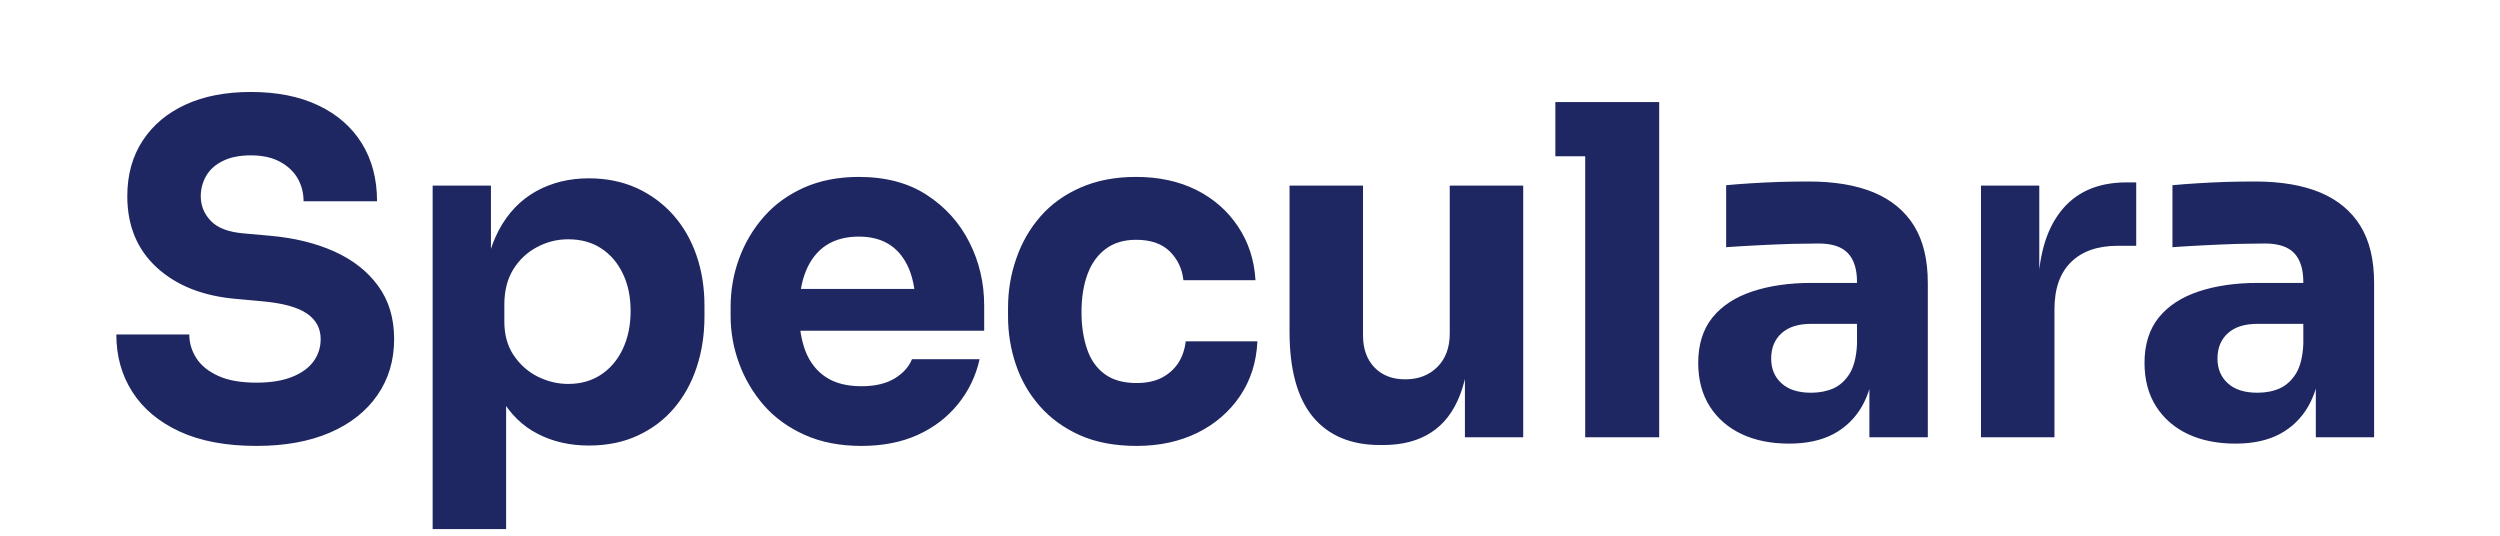
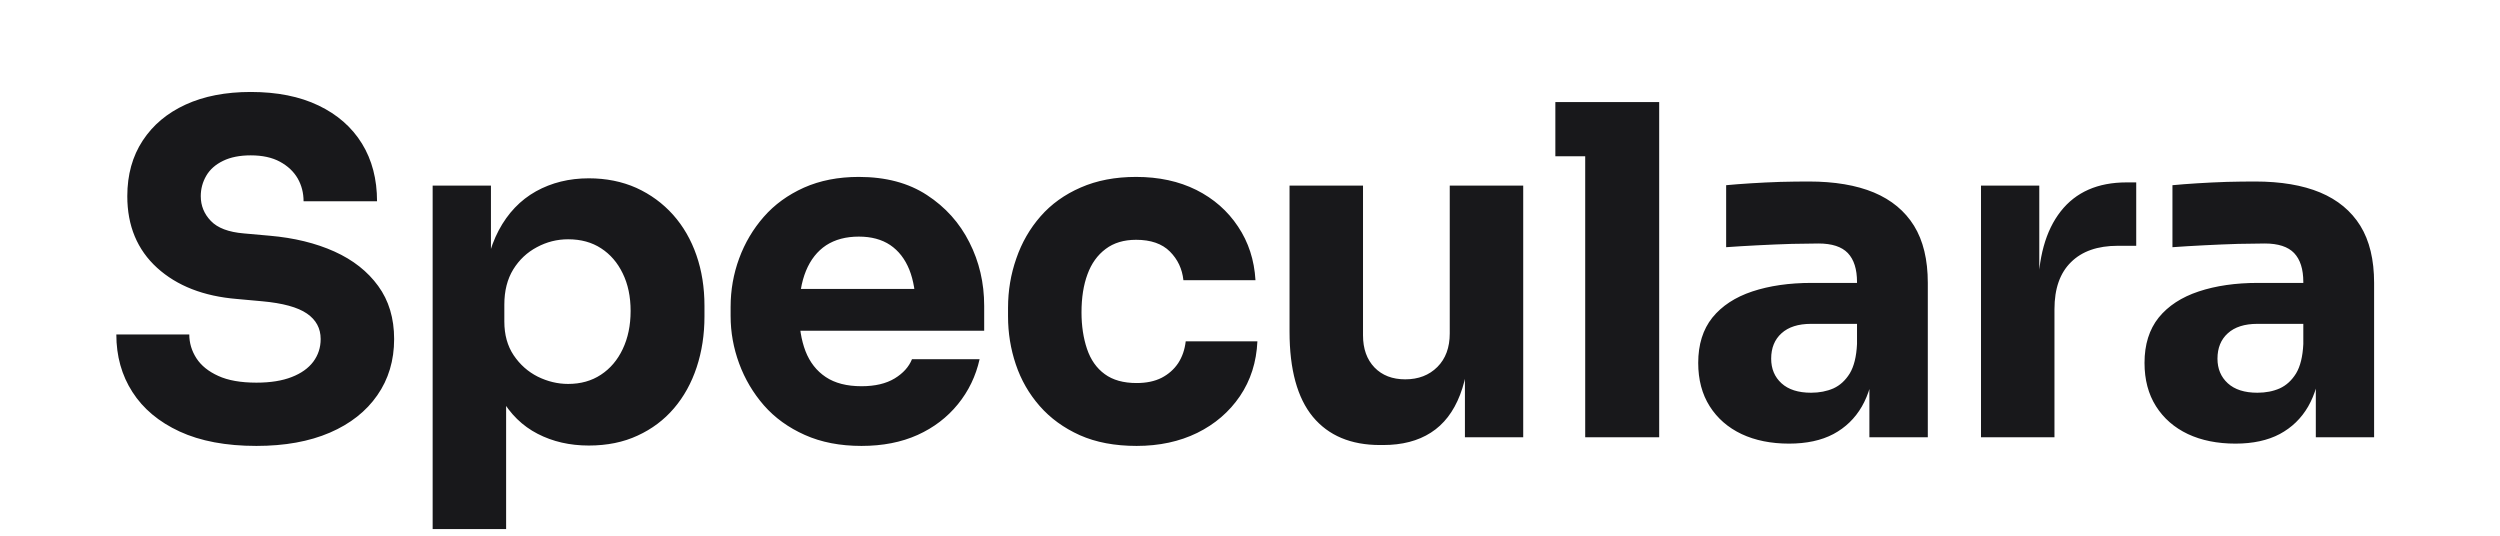
<svg xmlns="http://www.w3.org/2000/svg" viewBox="0 0 196 42" width="196" height="42" fill="none">
-   <path transform="translate(8 34.28)" d="M12.1 0.68Q8.53 0.68 6.08 -0.45Q3.64 -1.58 2.38 -3.55Q1.12 -5.51 1.12 -8.06H6.84Q6.84 -7.06 7.4 -6.19Q7.96 -5.33 9.11 -4.81Q10.26 -4.28 12.1 -4.28Q13.75 -4.28 14.87 -4.72Q15.98 -5.15 16.56 -5.92Q17.14 -6.7 17.14 -7.7Q17.14 -8.96 16.06 -9.7Q14.98 -10.44 12.56 -10.66L10.58 -10.84Q6.66 -11.16 4.32 -13.28Q1.98 -15.41 1.98 -18.9Q1.98 -21.42 3.19 -23.26Q4.39 -25.09 6.55 -26.08Q8.71 -27.07 11.66 -27.07Q14.76 -27.07 16.97 -26.01Q19.19 -24.95 20.38 -23.02Q21.56 -21.1 21.56 -18.5H15.8Q15.8 -19.48 15.34 -20.29Q14.87 -21.1 13.95 -21.6Q13.03 -22.1 11.66 -22.1Q10.37 -22.1 9.49 -21.67Q8.6 -21.24 8.17 -20.5Q7.74 -19.76 7.74 -18.9Q7.74 -17.78 8.53 -16.96Q9.32 -16.13 11.12 -15.98L13.14 -15.8Q16.02 -15.55 18.22 -14.56Q20.41 -13.57 21.65 -11.86Q22.9 -10.15 22.9 -7.7Q22.9 -5.18 21.58 -3.29Q20.27 -1.4 17.86 -0.36Q15.44 0.68 12.1 0.68Z M25.92 7.2V-19.73H30.49V-11.2L29.88 -11.23Q30.02 -14.18 31.1 -16.22Q32.18 -18.25 34.02 -19.28Q35.86 -20.3 38.16 -20.3Q40.21 -20.3 41.89 -19.55Q43.56 -18.79 44.77 -17.44Q45.97 -16.09 46.6 -14.27Q47.23 -12.46 47.23 -10.3V-9.47Q47.23 -7.34 46.62 -5.49Q46.01 -3.64 44.84 -2.27Q43.67 -0.9 41.99 -0.13Q40.32 0.65 38.16 0.65Q35.93 0.65 34.15 -0.27Q32.36 -1.19 31.28 -3.08Q30.2 -4.97 30.1 -7.88L31.68 -5.72V7.2ZM36.54 -4.18Q38.02 -4.18 39.11 -4.9Q40.21 -5.62 40.82 -6.91Q41.44 -8.21 41.44 -9.9Q41.44 -11.59 40.82 -12.85Q40.21 -14.11 39.13 -14.81Q38.05 -15.52 36.54 -15.52Q35.24 -15.52 34.09 -14.9Q32.94 -14.29 32.24 -13.16Q31.54 -12.02 31.54 -10.4V-9.07Q31.54 -7.52 32.27 -6.43Q33.01 -5.33 34.16 -4.75Q35.32 -4.18 36.54 -4.18Z M59.54 0.68Q57.02 0.68 55.1 -0.18Q53.17 -1.04 51.89 -2.5Q50.62 -3.96 49.95 -5.78Q49.28 -7.6 49.28 -9.5V-10.22Q49.28 -12.2 49.95 -14.02Q50.62 -15.84 51.88 -17.28Q53.14 -18.72 55.03 -19.57Q56.92 -20.41 59.33 -20.41Q62.5 -20.41 64.67 -18.99Q66.85 -17.57 68 -15.28Q69.16 -13 69.16 -10.3V-8.35H51.7V-11.63H65.66L63.79 -10.12Q63.79 -11.88 63.29 -13.14Q62.78 -14.4 61.79 -15.07Q60.8 -15.73 59.33 -15.73Q57.82 -15.73 56.77 -15.05Q55.73 -14.36 55.19 -13.05Q54.65 -11.74 54.65 -9.83Q54.65 -8.06 55.15 -6.75Q55.66 -5.44 56.74 -4.72Q57.82 -4 59.54 -4Q61.13 -4 62.14 -4.61Q63.14 -5.22 63.5 -6.12H68.8Q68.36 -4.14 67.1 -2.59Q65.84 -1.04 63.94 -0.18Q62.03 0.68 59.54 0.68Z M81.11 0.68Q78.55 0.68 76.66 -0.16Q74.77 -1.01 73.51 -2.45Q72.25 -3.89 71.64 -5.71Q71.03 -7.52 71.03 -9.47V-10.15Q71.03 -12.17 71.68 -14.02Q72.32 -15.88 73.58 -17.32Q74.84 -18.76 76.73 -19.58Q78.62 -20.41 81.07 -20.41Q83.74 -20.41 85.79 -19.39Q87.84 -18.36 89.06 -16.52Q90.29 -14.69 90.43 -12.31H84.78Q84.64 -13.64 83.72 -14.56Q82.8 -15.48 81.07 -15.48Q79.63 -15.48 78.68 -14.76Q77.72 -14.04 77.26 -12.78Q76.79 -11.52 76.79 -9.79Q76.79 -8.21 77.22 -6.93Q77.65 -5.65 78.61 -4.95Q79.56 -4.25 81.11 -4.25Q82.26 -4.25 83.07 -4.66Q83.88 -5.08 84.37 -5.81Q84.85 -6.55 84.96 -7.52H90.58Q90.47 -5.08 89.21 -3.22Q87.95 -1.37 85.86 -0.34Q83.77 0.68 81.11 0.68Z M100.19 0.61Q96.77 0.61 94.93 -1.6Q93.1 -3.82 93.1 -8.28V-19.73H98.86V-7.99Q98.86 -6.41 99.76 -5.47Q100.66 -4.54 102.17 -4.54Q103.72 -4.54 104.69 -5.51Q105.66 -6.48 105.66 -8.14V-19.73H111.42V0H106.85V-8.32H107.24Q107.24 -5.33 106.47 -3.33Q105.7 -1.33 104.18 -0.36Q102.67 0.61 100.44 0.61Z M116.28 0V-26.28H122.08V0ZM113.94 -22.03V-26.28H122.08V-22.03Z M138.56 0V-5.83H137.59V-12.17Q137.59 -13.68 136.87 -14.44Q136.15 -15.19 134.57 -15.19Q133.78 -15.19 132.48 -15.16Q131.18 -15.12 129.82 -15.05Q128.45 -14.98 127.33 -14.9V-19.76Q128.16 -19.84 129.28 -19.91Q130.39 -19.98 131.58 -20.02Q132.77 -20.05 133.81 -20.05Q136.84 -20.05 138.91 -19.19Q140.98 -18.32 142.06 -16.58Q143.14 -14.83 143.14 -12.1V0ZM132.26 0.5Q130.14 0.5 128.54 -0.25Q126.94 -1.01 126.04 -2.43Q125.14 -3.85 125.14 -5.83Q125.14 -7.99 126.25 -9.38Q127.37 -10.76 129.38 -11.43Q131.4 -12.1 134.03 -12.1H138.24V-8.89H133.99Q132.48 -8.89 131.67 -8.15Q130.86 -7.42 130.86 -6.16Q130.86 -4.97 131.67 -4.23Q132.48 -3.49 133.99 -3.49Q134.96 -3.49 135.74 -3.83Q136.51 -4.18 137.02 -5Q137.52 -5.83 137.59 -7.31L138.96 -5.87Q138.78 -3.82 137.97 -2.41Q137.16 -1.01 135.74 -0.25Q134.32 0.5 132.26 0.5Z M147.31 0V-19.73H151.88V-11.27H151.78Q151.78 -15.44 153.56 -17.71Q155.34 -19.98 158.72 -19.98H159.48V-15.01H158.04Q155.66 -15.01 154.37 -13.73Q153.07 -12.46 153.07 -10.04V0Z M173.56 0V-5.83H172.58V-12.17Q172.58 -13.68 171.86 -14.44Q171.14 -15.19 169.56 -15.19Q168.77 -15.19 167.47 -15.16Q166.18 -15.12 164.81 -15.05Q163.44 -14.98 162.32 -14.9V-19.76Q163.15 -19.84 164.27 -19.91Q165.38 -19.98 166.57 -20.02Q167.76 -20.05 168.8 -20.05Q171.83 -20.05 173.9 -19.19Q175.97 -18.32 177.05 -16.58Q178.13 -14.83 178.13 -12.1V0ZM167.26 0.5Q165.13 0.5 163.53 -0.25Q161.93 -1.01 161.03 -2.43Q160.13 -3.85 160.13 -5.83Q160.13 -7.99 161.24 -9.38Q162.36 -10.76 164.38 -11.43Q166.39 -12.1 169.02 -12.1H173.23V-8.89H168.98Q167.47 -8.89 166.66 -8.15Q165.85 -7.42 165.85 -6.16Q165.85 -4.97 166.66 -4.23Q167.47 -3.49 168.98 -3.49Q169.96 -3.49 170.73 -3.83Q171.5 -4.18 172.01 -5Q172.51 -5.83 172.58 -7.31L173.95 -5.87Q173.77 -3.82 172.96 -2.41Q172.15 -1.01 170.73 -0.25Q169.31 0.5 167.26 0.5Z" fill="#1e2761" />
+   <path transform="translate(8 34.28)" d="M12.1 0.68Q8.53 0.68 6.08 -0.45Q3.64 -1.58 2.38 -3.55Q1.12 -5.51 1.12 -8.06H6.84Q6.84 -7.06 7.4 -6.19Q7.96 -5.33 9.11 -4.81Q10.26 -4.28 12.1 -4.28Q13.75 -4.28 14.87 -4.72Q15.98 -5.15 16.56 -5.92Q17.14 -6.7 17.14 -7.7Q17.14 -8.96 16.06 -9.7Q14.98 -10.44 12.56 -10.66L10.58 -10.84Q6.66 -11.16 4.32 -13.28Q1.98 -15.41 1.98 -18.9Q1.98 -21.42 3.19 -23.26Q4.39 -25.09 6.55 -26.08Q8.71 -27.07 11.66 -27.07Q14.76 -27.07 16.97 -26.01Q19.19 -24.95 20.38 -23.02Q21.56 -21.1 21.56 -18.5H15.8Q15.8 -19.48 15.34 -20.29Q14.87 -21.1 13.95 -21.6Q13.03 -22.1 11.66 -22.1Q10.37 -22.1 9.49 -21.67Q8.6 -21.24 8.17 -20.5Q7.74 -19.76 7.74 -18.9Q7.74 -17.78 8.53 -16.96Q9.32 -16.13 11.12 -15.98L13.14 -15.8Q16.02 -15.55 18.22 -14.56Q20.41 -13.57 21.65 -11.86Q22.9 -10.15 22.9 -7.7Q22.9 -5.18 21.58 -3.29Q20.27 -1.4 17.86 -0.36Q15.44 0.68 12.1 0.68Z M25.92 7.2V-19.73H30.49V-11.2L29.88 -11.23Q30.02 -14.18 31.1 -16.22Q32.18 -18.25 34.02 -19.28Q35.86 -20.3 38.16 -20.3Q40.21 -20.3 41.89 -19.55Q43.56 -18.79 44.77 -17.44Q45.97 -16.09 46.6 -14.27Q47.23 -12.46 47.23 -10.3V-9.47Q47.23 -7.34 46.62 -5.49Q46.01 -3.64 44.84 -2.27Q43.67 -0.9 41.99 -0.13Q40.32 0.65 38.16 0.65Q35.93 0.65 34.15 -0.27Q32.36 -1.19 31.28 -3.08Q30.2 -4.97 30.1 -7.88L31.68 -5.72V7.2ZM36.54 -4.18Q38.02 -4.18 39.11 -4.9Q40.21 -5.62 40.82 -6.91Q41.44 -8.21 41.44 -9.9Q41.44 -11.59 40.82 -12.85Q40.21 -14.11 39.13 -14.81Q38.05 -15.52 36.54 -15.52Q35.24 -15.52 34.09 -14.9Q32.94 -14.29 32.24 -13.16Q31.54 -12.02 31.54 -10.4V-9.07Q31.54 -7.52 32.27 -6.43Q33.01 -5.33 34.16 -4.75Q35.32 -4.18 36.54 -4.18Z M59.54 0.68Q57.02 0.68 55.1 -0.18Q53.17 -1.04 51.89 -2.5Q50.62 -3.96 49.95 -5.78Q49.28 -7.6 49.28 -9.5V-10.22Q49.28 -12.2 49.95 -14.02Q50.62 -15.84 51.88 -17.28Q53.14 -18.72 55.03 -19.57Q56.92 -20.41 59.33 -20.41Q62.5 -20.41 64.67 -18.99Q66.85 -17.57 68 -15.28Q69.16 -13 69.16 -10.3V-8.35H51.7V-11.63H65.66L63.79 -10.12Q63.79 -11.88 63.29 -13.14Q62.78 -14.4 61.79 -15.07Q60.8 -15.73 59.33 -15.73Q57.82 -15.73 56.77 -15.05Q55.73 -14.36 55.19 -13.05Q54.65 -11.74 54.65 -9.83Q54.65 -8.06 55.15 -6.75Q55.66 -5.44 56.74 -4.72Q57.82 -4 59.54 -4Q61.13 -4 62.14 -4.61Q63.14 -5.22 63.5 -6.12H68.8Q68.36 -4.14 67.1 -2.59Q65.84 -1.04 63.94 -0.18Q62.03 0.68 59.54 0.68Z M81.11 0.68Q78.55 0.68 76.66 -0.16Q74.77 -1.01 73.51 -2.45Q72.25 -3.89 71.64 -5.71Q71.03 -7.52 71.03 -9.47V-10.15Q71.03 -12.17 71.68 -14.02Q72.32 -15.88 73.58 -17.32Q74.84 -18.76 76.73 -19.58Q78.62 -20.41 81.07 -20.41Q83.74 -20.41 85.79 -19.39Q87.84 -18.36 89.06 -16.52Q90.29 -14.69 90.43 -12.31H84.78Q84.64 -13.64 83.72 -14.56Q82.8 -15.48 81.07 -15.48Q79.63 -15.48 78.68 -14.76Q77.72 -14.04 77.26 -12.78Q76.79 -11.52 76.79 -9.79Q76.79 -8.21 77.22 -6.93Q77.65 -5.65 78.61 -4.95Q79.56 -4.25 81.11 -4.25Q82.26 -4.25 83.07 -4.66Q83.88 -5.08 84.37 -5.81Q84.85 -6.55 84.96 -7.52H90.58Q90.47 -5.08 89.21 -3.22Q87.95 -1.37 85.86 -0.34Q83.77 0.68 81.11 0.68Z M100.19 0.61Q96.77 0.61 94.93 -1.6Q93.1 -3.82 93.1 -8.28V-19.73H98.86V-7.99Q98.86 -6.41 99.76 -5.47Q100.66 -4.54 102.17 -4.54Q103.72 -4.54 104.69 -5.51Q105.66 -6.48 105.66 -8.14V-19.73H111.42V0H106.85V-8.32H107.24Q107.24 -5.33 106.47 -3.33Q105.7 -1.33 104.18 -0.36Q102.67 0.61 100.44 0.61Z M116.28 0V-26.28H122.08V0ZM113.94 -22.03V-26.28H122.08V-22.03Z M138.56 0V-5.83H137.59V-12.17Q137.59 -13.68 136.87 -14.44Q136.15 -15.19 134.57 -15.19Q133.78 -15.19 132.48 -15.16Q131.18 -15.12 129.82 -15.05Q128.45 -14.98 127.33 -14.9V-19.76Q128.16 -19.84 129.28 -19.91Q130.39 -19.98 131.58 -20.02Q132.77 -20.05 133.81 -20.05Q136.84 -20.05 138.91 -19.19Q140.98 -18.32 142.06 -16.58Q143.14 -14.83 143.14 -12.1V0ZM132.26 0.5Q130.14 0.5 128.54 -0.25Q126.94 -1.01 126.04 -2.43Q125.14 -3.85 125.14 -5.83Q125.14 -7.99 126.25 -9.38Q127.37 -10.76 129.38 -11.43Q131.4 -12.1 134.03 -12.1H138.24V-8.89H133.99Q132.48 -8.89 131.67 -8.15Q130.86 -7.42 130.86 -6.16Q130.86 -4.97 131.67 -4.23Q132.48 -3.49 133.99 -3.49Q134.96 -3.49 135.74 -3.83Q136.51 -4.18 137.02 -5Q137.52 -5.83 137.59 -7.31L138.96 -5.87Q138.78 -3.82 137.97 -2.41Q137.16 -1.01 135.74 -0.25Q134.32 0.5 132.26 0.5Z M147.31 0V-19.73H151.88V-11.27H151.78Q151.78 -15.44 153.56 -17.71Q155.34 -19.98 158.72 -19.98H159.48V-15.01H158.04Q155.66 -15.01 154.37 -13.73Q153.07 -12.46 153.07 -10.04V0Z M173.56 0V-5.83H172.58V-12.17Q172.58 -13.68 171.86 -14.44Q171.14 -15.19 169.56 -15.19Q168.77 -15.19 167.47 -15.16Q166.18 -15.12 164.81 -15.05Q163.44 -14.98 162.32 -14.9V-19.76Q163.15 -19.84 164.27 -19.91Q165.38 -19.98 166.57 -20.02Q167.76 -20.05 168.8 -20.05Q171.83 -20.05 173.9 -19.19Q175.97 -18.32 177.05 -16.58Q178.13 -14.83 178.13 -12.1V0ZM167.26 0.5Q165.13 0.5 163.53 -0.25Q161.93 -1.01 161.03 -2.43Q160.13 -3.85 160.13 -5.83Q160.13 -7.99 161.24 -9.38Q162.36 -10.76 164.38 -11.43Q166.39 -12.1 169.02 -12.1H173.23V-8.89H168.98Q167.47 -8.89 166.66 -8.15Q165.85 -7.42 165.85 -6.16Q165.85 -4.97 166.66 -4.23Q167.47 -3.49 168.98 -3.49Q169.96 -3.49 170.73 -3.83Q171.5 -4.18 172.01 -5Q172.51 -5.83 172.58 -7.31L173.95 -5.87Q173.77 -3.82 172.96 -2.41Q172.15 -1.01 170.73 -0.25Q169.31 0.5 167.26 0.5Z" fill="#18181b" />
</svg>
